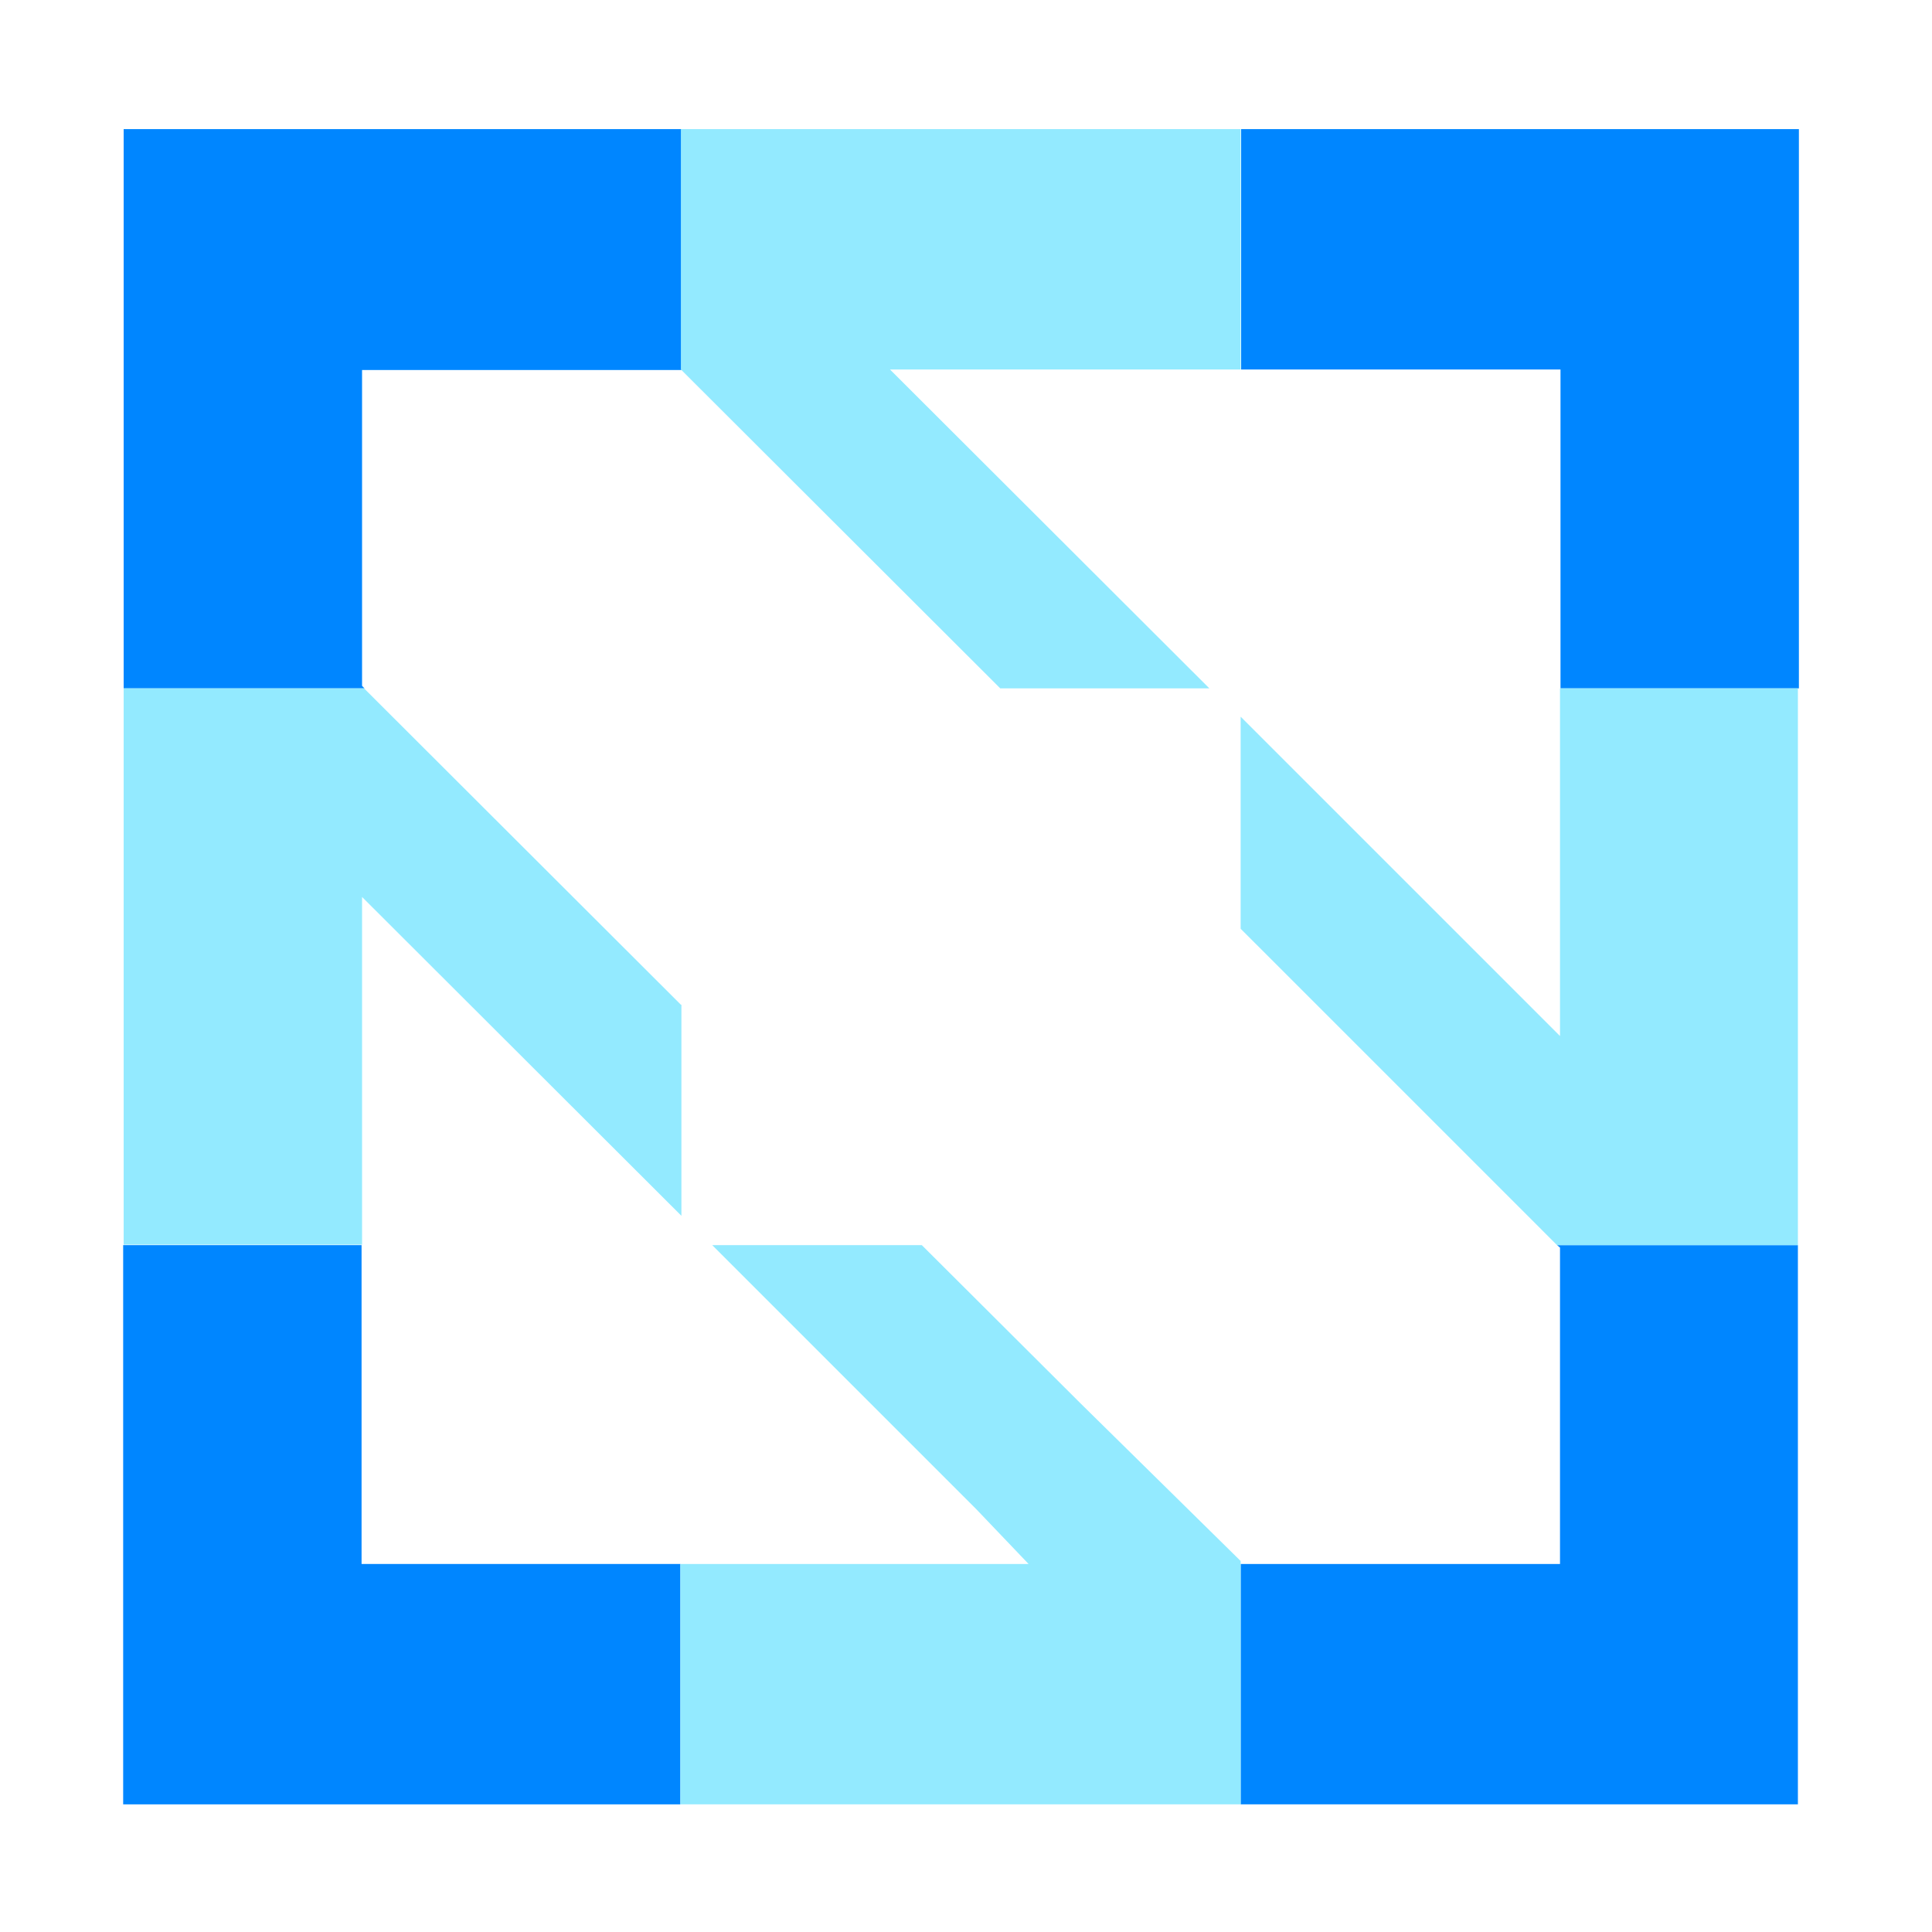
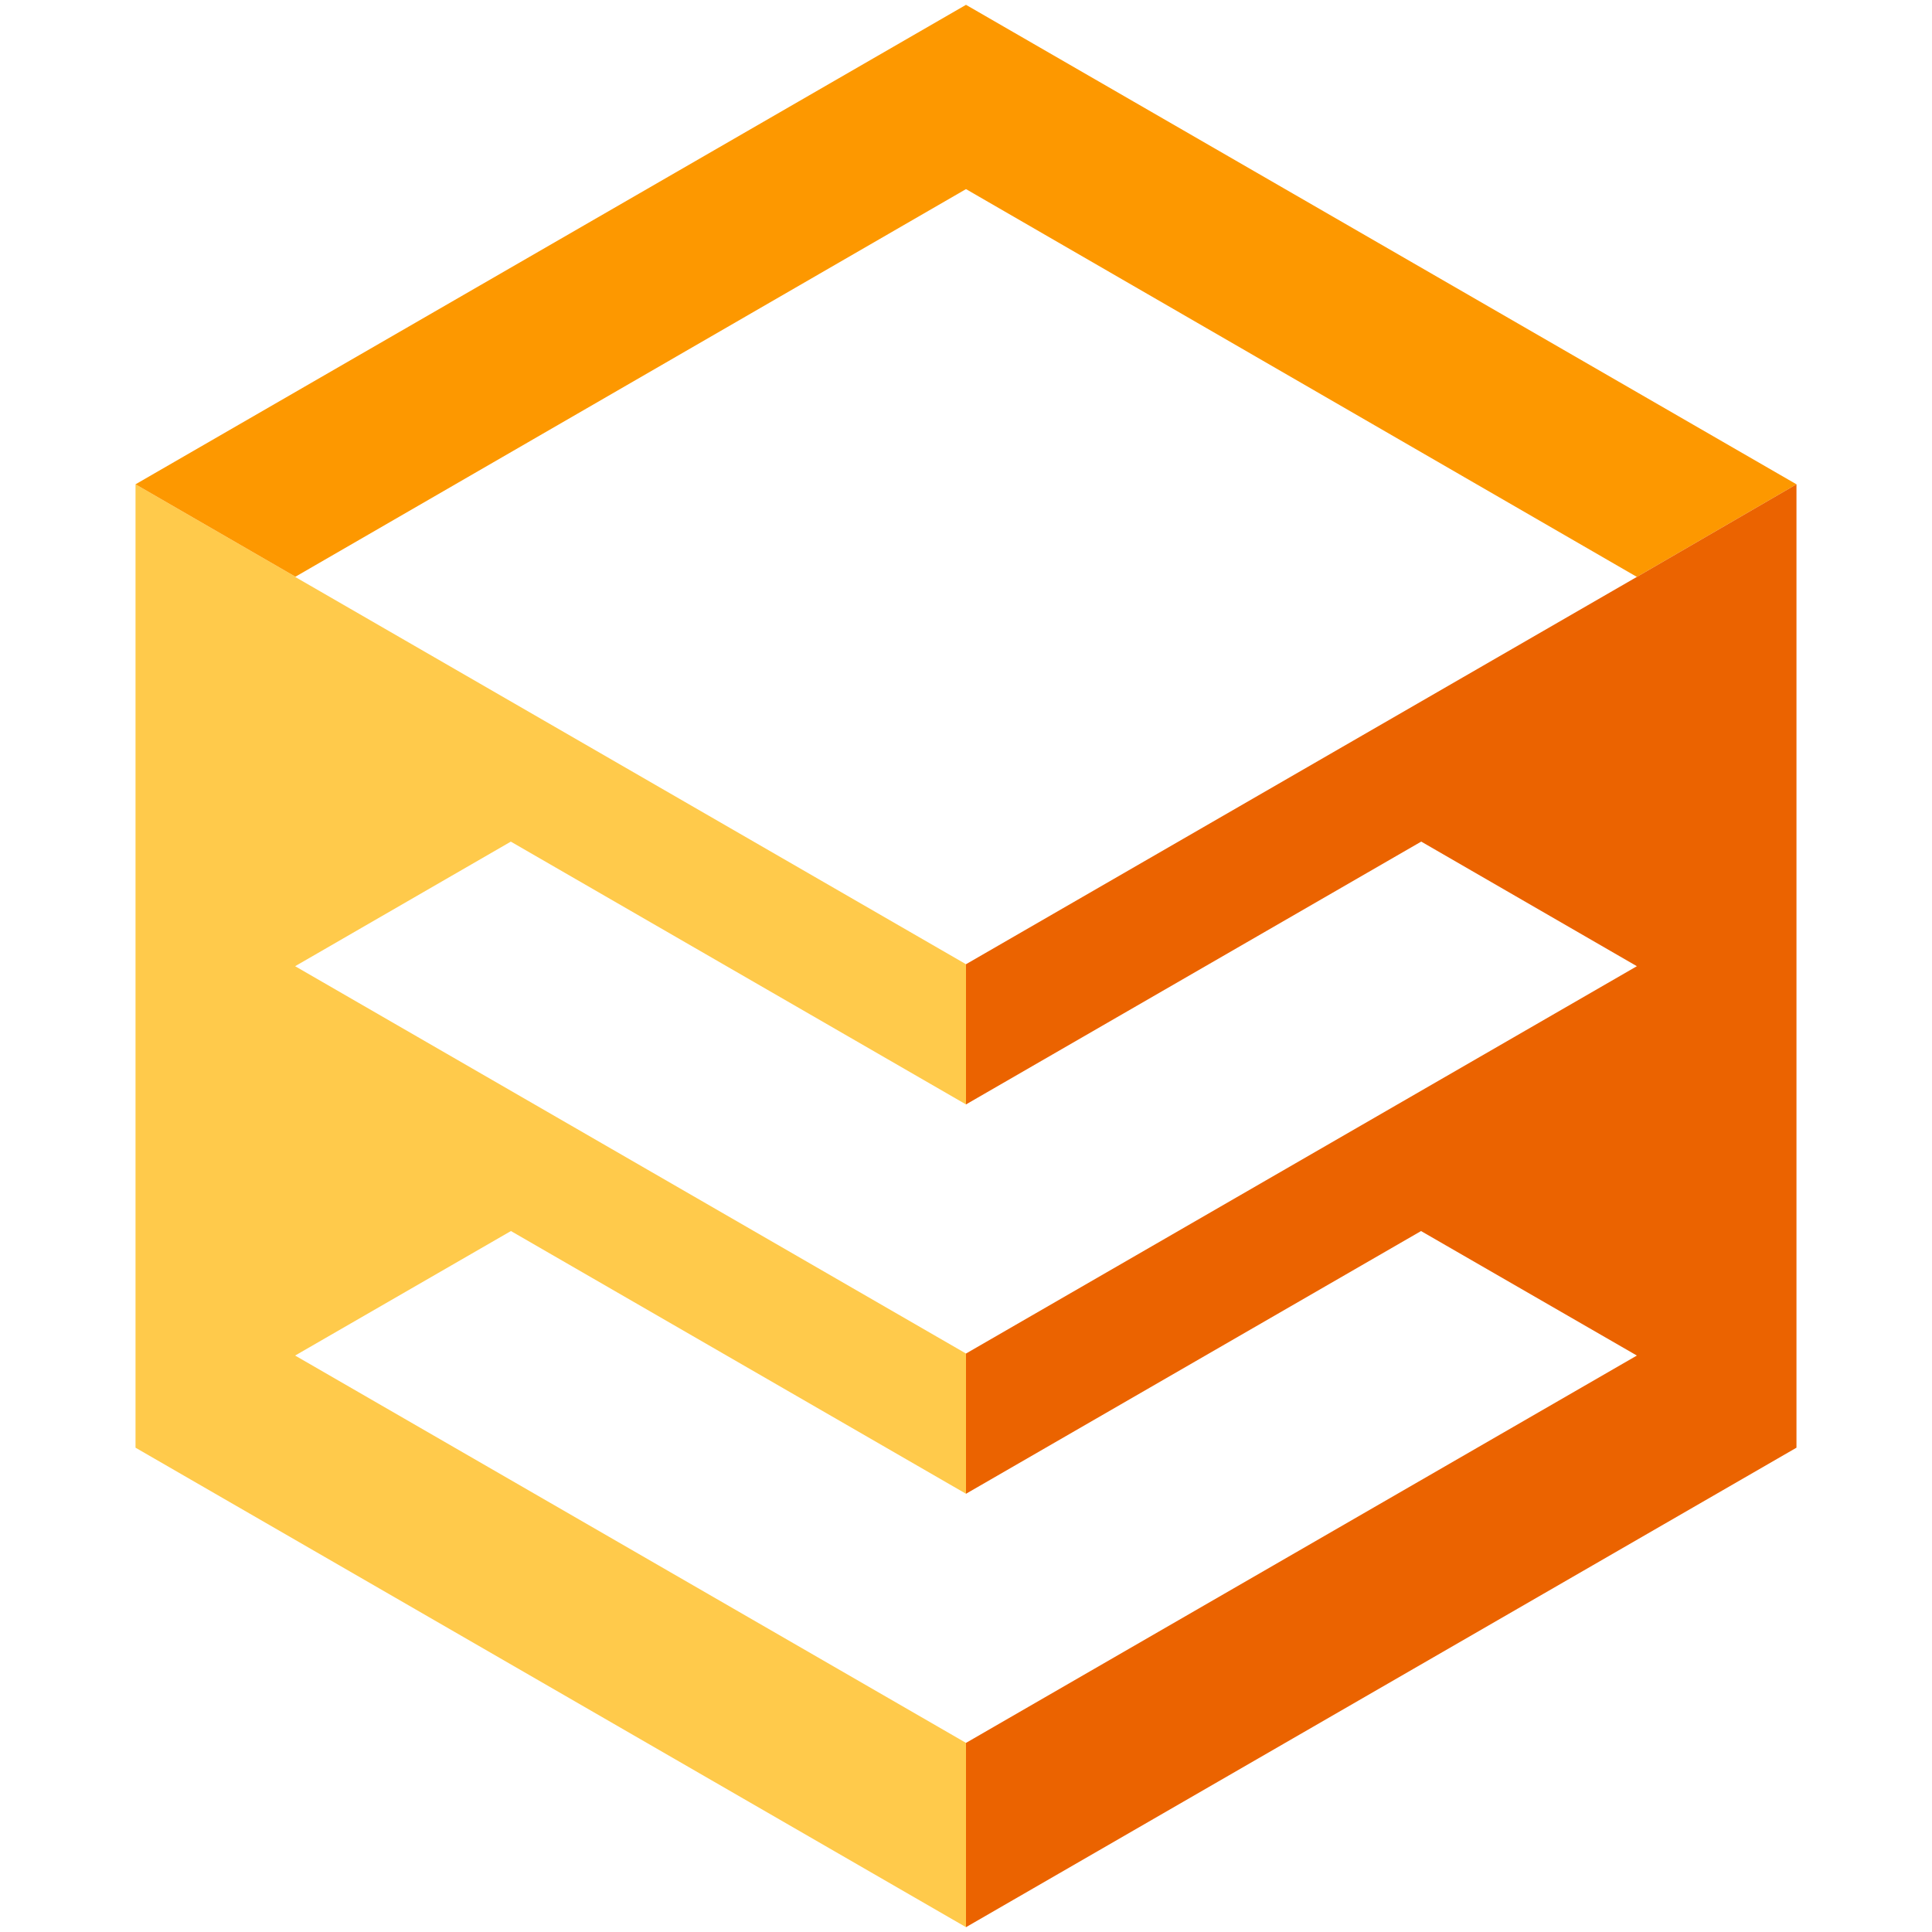
- <svg xmlns="http://www.w3.org/2000/svg" version="1.1" id="a" x="0px" y="0px" viewBox="0 0 389 389" style="enable-background:new 0 0 389 389;" xml:space="preserve">
-   <style type="text/css">
- 	.st0{fill:#0086FF;}
- 	.st1{fill:#93EAFF;}
- </style>
-   <g>
-     <path class="st0" d="M72.8,250.7h-48v112.6h112.2v-48.4H72.8V250.7z" />
-     <path class="st0" d="M314.1,251.2v63.7h-64.3v48.4h112.2V250.7h-48.5L314.1,251.2z" />
-     <path class="st0" d="M24.9,138.6h48.5l-0.5-0.5V74.5h64.3V26H24.9V138.6z" />
-     <path class="st0" d="M249.9,26v48.4h64.3v64.2h48V26C362.1,26,249.9,26,249.9,26z" />
-     <path class="st1" d="M243.5,138.6l-64.3-64.2h70.6V26H137.1v48.4l64.3,64.2H243.5z" />
-     <path class="st1" d="M185.6,250.7h-42.2l53.2,53.2l10.5,11h-70.1v48.4h112.8v-49l-32.1-31.6L185.6,250.7z" />
-     <path class="st1" d="M314.1,138.6v70l-11.1-11.1l-53.2-53.2V187l31.6,31.6l32.1,32.1h48.5V138.6H314.1L314.1,138.6z" />
-     <path class="st1" d="M137.1,202.3l-63.8-63.7H24.9v112h48v-70l64.3,64.2V202.3z" />
+ <svg xmlns="http://www.w3.org/2000/svg" viewBox="0 0 2000 2000">
+   <defs>
+     <style>.cls-1{fill:#ffca4b;}.cls-2{fill:#fd9800;}.cls-3{fill:#eb6300;}</style>
+   </defs>
+   <g id="Layer_1" data-name="Layer 1">
+     <polygon class="cls-1" points="1000 1804.23 305.51 1403.26 528.91 1274.36 1000 1546.34 1000 1401.18 305.51 1000.21 528.8 871.25 1000 1143.29 1000 998.16 305.51 597.2 305.83 597.01 140.29 501.35 140.29 501.35 140.29 1498.65 1000 1995 1000 1995 1000 1804.23 1000 1804.23" />
+     <polygon class="cls-2" points="1000 5 140.29 501.35 305.83 597.01 1000 195.77 1694.49 597.2 1859.7 501.35 1000 5" />
+     <polygon class="cls-3" points="1694.49 597.2 1000 998.16 1000 1143.29 1471.24 871.22 1694.49 1000.21 1000 1401.18 1000 1546.34 1471.06 1274.38 1694.49 1403.26 1000 1804.23 1000 1995 1859.7 1498.65 1859.7 501.35 1694.49 597.2" />
  </g>
</svg>
